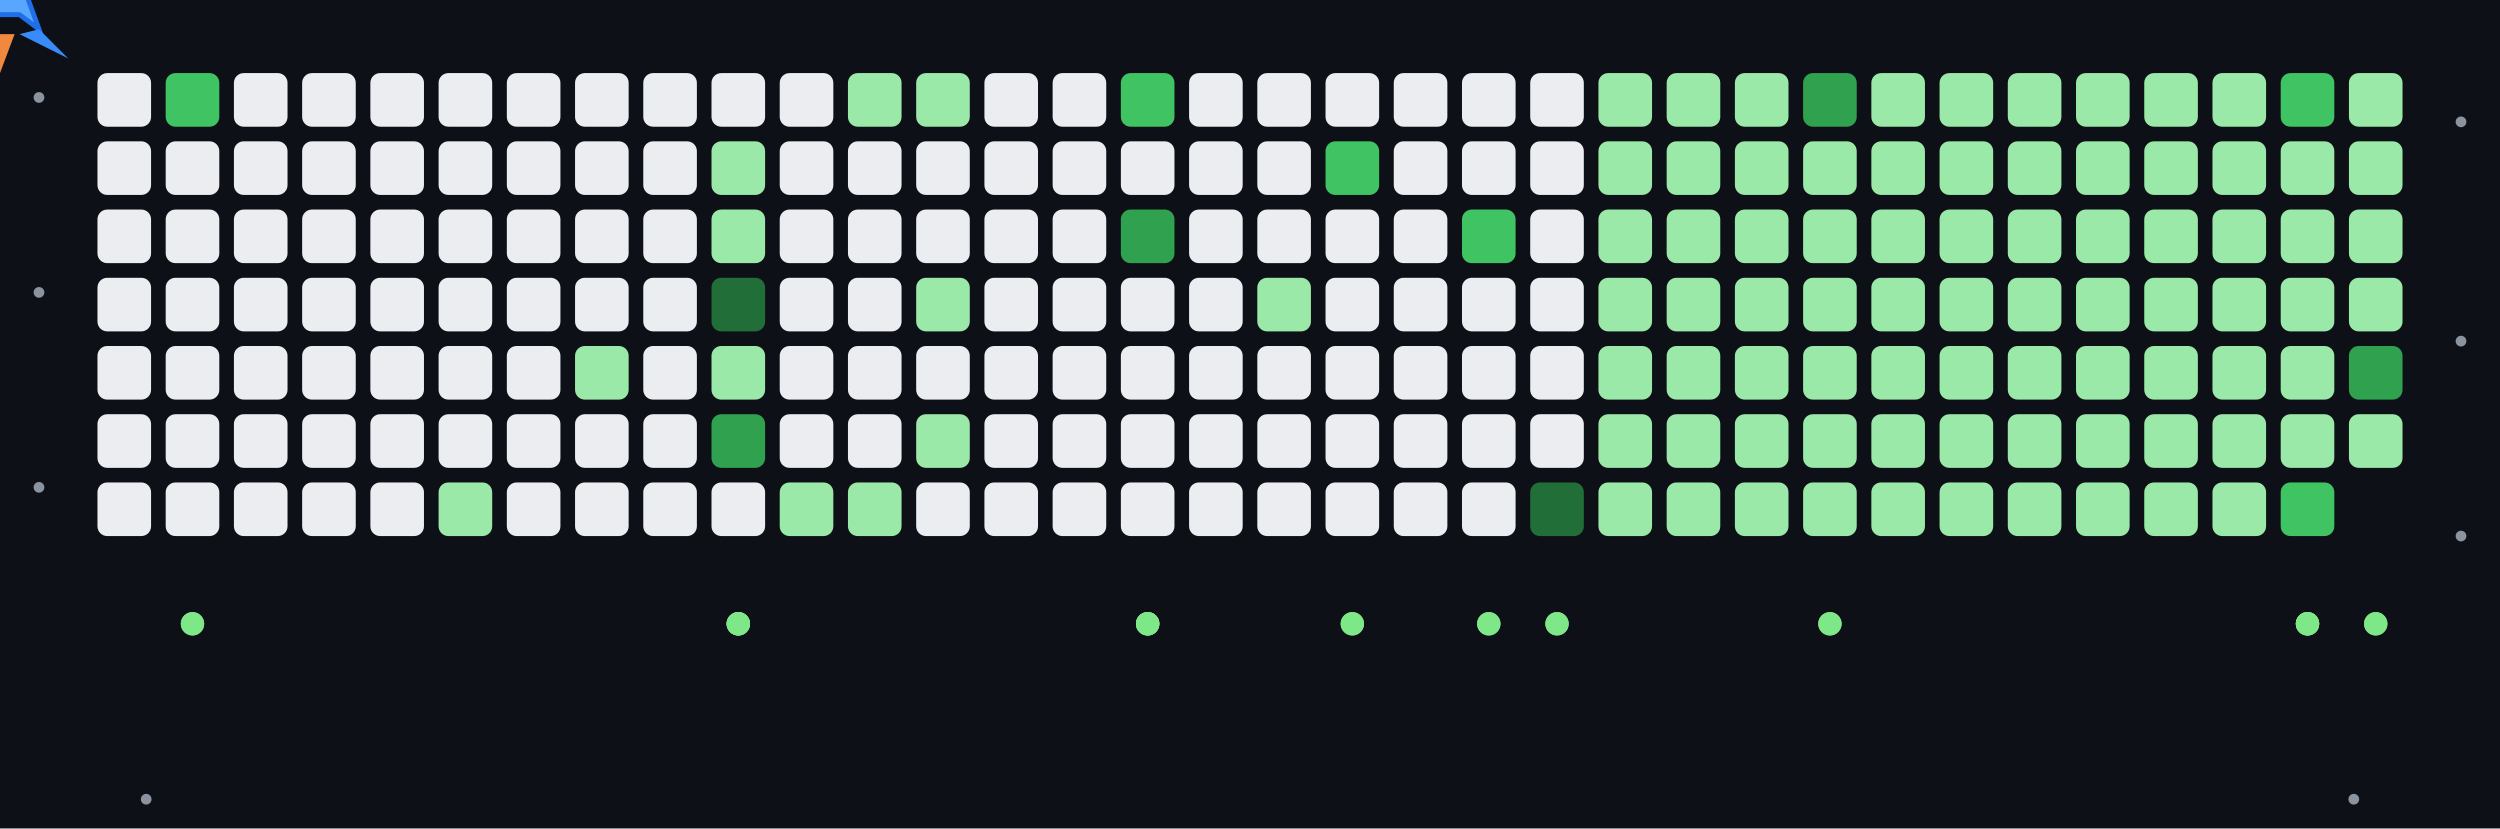
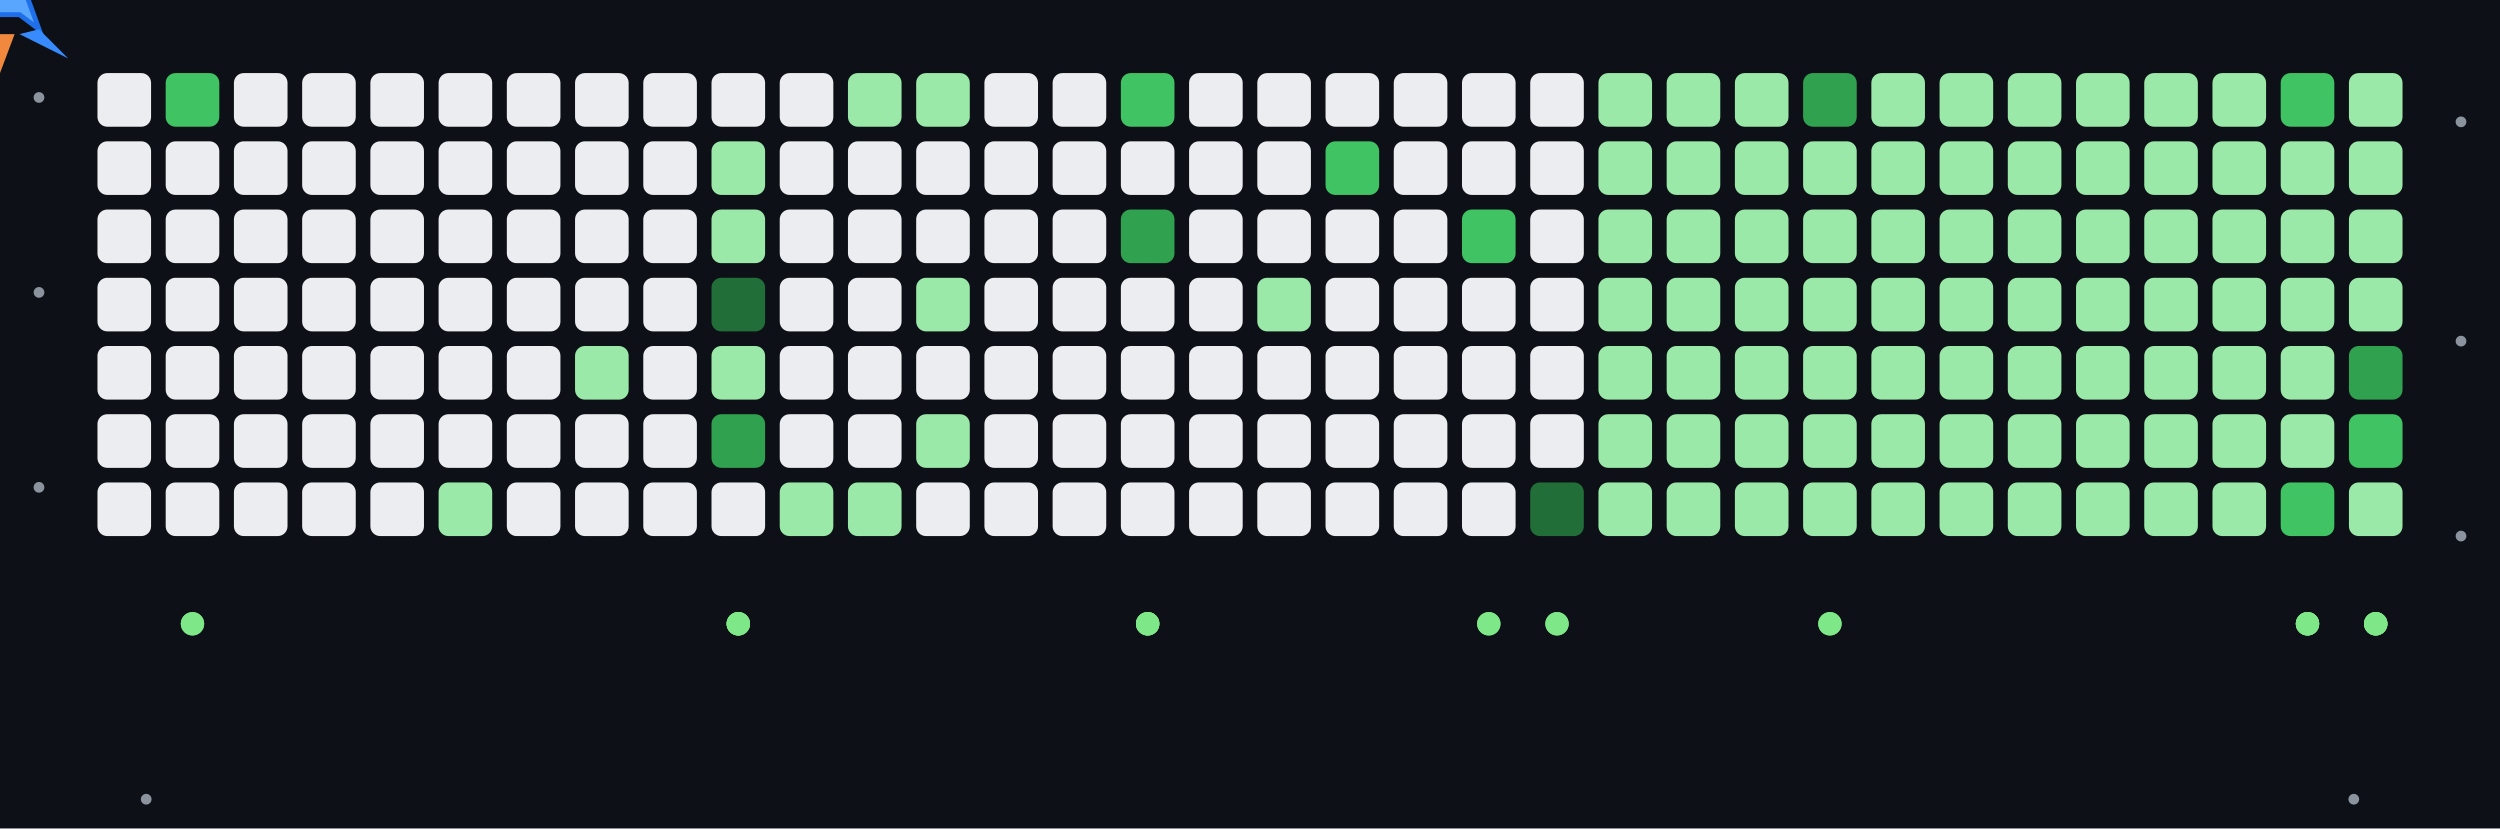
<svg xmlns="http://www.w3.org/2000/svg" viewBox="0 0 513 170">
  <rect x="0" y="0" width="513" height="170" fill="#0d1117" />
  <circle cx="8" cy="20" r="1.1" fill="#8b949e">
    <animate attributeName="opacity" values="0.2;1;0.2" dur="1.2s" repeatCount="indefinite" />
  </circle>
  <circle cx="8" cy="60" r="1.1" fill="#8b949e">
    <animate attributeName="opacity" values="0.2;1;0.2" dur="1.6s" repeatCount="indefinite" />
  </circle>
  <circle cx="8" cy="100" r="1.1" fill="#8b949e">
    <animate attributeName="opacity" values="0.2;1;0.2" dur="2s" repeatCount="indefinite" />
  </circle>
  <circle cx="505" cy="25" r="1.1" fill="#8b949e">
    <animate attributeName="opacity" values="0.2;1;0.2" dur="1.2s" repeatCount="indefinite" />
  </circle>
  <circle cx="505" cy="70" r="1.1" fill="#8b949e">
    <animate attributeName="opacity" values="0.2;1;0.2" dur="1.6s" repeatCount="indefinite" />
  </circle>
  <circle cx="505" cy="110" r="1.1" fill="#8b949e">
    <animate attributeName="opacity" values="0.2;1;0.2" dur="2s" repeatCount="indefinite" />
  </circle>
  <circle cx="30" cy="164" r="1.1" fill="#8b949e">
    <animate attributeName="opacity" values="0.2;1;0.2" dur="1.2s" repeatCount="indefinite" />
  </circle>
  <circle cx="483" cy="164" r="1.1" fill="#8b949e">
    <animate attributeName="opacity" values="0.2;1;0.2" dur="1.6s" repeatCount="indefinite" />
  </circle>
  <g id="grid">
    <rect x="20.00" y="15.00" width="11" height="11" rx="2" ry="2" fill="#ebedf0" />
    <rect x="20.00" y="29.00" width="11" height="11" rx="2" ry="2" fill="#ebedf0" />
    <rect x="20.00" y="43.00" width="11" height="11" rx="2" ry="2" fill="#ebedf0" />
    <rect x="20.00" y="57.00" width="11" height="11" rx="2" ry="2" fill="#ebedf0" />
    <rect x="20.00" y="71.00" width="11" height="11" rx="2" ry="2" fill="#ebedf0" />
    <rect x="20.00" y="85.00" width="11" height="11" rx="2" ry="2" fill="#ebedf0" />
    <rect x="20.00" y="99.00" width="11" height="11" rx="2" ry="2" fill="#ebedf0" />
    <rect x="34.00" y="15.00" width="11" height="11" rx="2" ry="2" fill="#40c463">
      <animate attributeName="fill" dur="20s" repeatCount="indefinite" keyTimes="0;0.034;0.04;0.966;0.972;1" values="#40c463;#40c463;#39d353;#40c463;#39d353;#40c463" />
    </rect>
    <rect x="34.00" y="29.00" width="11" height="11" rx="2" ry="2" fill="#ebedf0" />
    <rect x="34.00" y="43.00" width="11" height="11" rx="2" ry="2" fill="#ebedf0" />
    <rect x="34.00" y="57.00" width="11" height="11" rx="2" ry="2" fill="#ebedf0" />
    <rect x="34.00" y="71.00" width="11" height="11" rx="2" ry="2" fill="#ebedf0" />
    <rect x="34.00" y="85.00" width="11" height="11" rx="2" ry="2" fill="#ebedf0" />
    <rect x="34.00" y="99.00" width="11" height="11" rx="2" ry="2" fill="#ebedf0" />
    <rect x="48.00" y="15.00" width="11" height="11" rx="2" ry="2" fill="#ebedf0" />
    <rect x="48.00" y="29.00" width="11" height="11" rx="2" ry="2" fill="#ebedf0" />
    <rect x="48.00" y="43.00" width="11" height="11" rx="2" ry="2" fill="#ebedf0" />
    <rect x="48.00" y="57.00" width="11" height="11" rx="2" ry="2" fill="#ebedf0" />
    <rect x="48.00" y="71.00" width="11" height="11" rx="2" ry="2" fill="#ebedf0" />
    <rect x="48.00" y="85.00" width="11" height="11" rx="2" ry="2" fill="#ebedf0" />
    <rect x="48.00" y="99.00" width="11" height="11" rx="2" ry="2" fill="#ebedf0" />
    <rect x="62.00" y="15.00" width="11" height="11" rx="2" ry="2" fill="#ebedf0" />
    <rect x="62.00" y="29.00" width="11" height="11" rx="2" ry="2" fill="#ebedf0" />
    <rect x="62.00" y="43.00" width="11" height="11" rx="2" ry="2" fill="#ebedf0" />
    <rect x="62.00" y="57.00" width="11" height="11" rx="2" ry="2" fill="#ebedf0" />
    <rect x="62.00" y="71.00" width="11" height="11" rx="2" ry="2" fill="#ebedf0" />
    <rect x="62.00" y="85.00" width="11" height="11" rx="2" ry="2" fill="#ebedf0" />
    <rect x="62.00" y="99.00" width="11" height="11" rx="2" ry="2" fill="#ebedf0" />
    <rect x="76.00" y="15.00" width="11" height="11" rx="2" ry="2" fill="#ebedf0" />
    <rect x="76.00" y="29.00" width="11" height="11" rx="2" ry="2" fill="#ebedf0" />
    <rect x="76.00" y="43.00" width="11" height="11" rx="2" ry="2" fill="#ebedf0" />
    <rect x="76.00" y="57.00" width="11" height="11" rx="2" ry="2" fill="#ebedf0" />
    <rect x="76.00" y="71.00" width="11" height="11" rx="2" ry="2" fill="#ebedf0" />
    <rect x="76.00" y="85.00" width="11" height="11" rx="2" ry="2" fill="#ebedf0" />
    <rect x="76.00" y="99.00" width="11" height="11" rx="2" ry="2" fill="#ebedf0" />
    <rect x="90.00" y="15.00" width="11" height="11" rx="2" ry="2" fill="#ebedf0" />
    <rect x="90.00" y="29.00" width="11" height="11" rx="2" ry="2" fill="#ebedf0" />
    <rect x="90.00" y="43.00" width="11" height="11" rx="2" ry="2" fill="#ebedf0" />
    <rect x="90.00" y="57.00" width="11" height="11" rx="2" ry="2" fill="#ebedf0" />
    <rect x="90.00" y="71.00" width="11" height="11" rx="2" ry="2" fill="#ebedf0" />
    <rect x="90.00" y="85.00" width="11" height="11" rx="2" ry="2" fill="#ebedf0" />
    <rect x="90.00" y="99.00" width="11" height="11" rx="2" ry="2" fill="#9be9a8" />
    <rect x="104.00" y="15.00" width="11" height="11" rx="2" ry="2" fill="#ebedf0" />
    <rect x="104.00" y="29.00" width="11" height="11" rx="2" ry="2" fill="#ebedf0" />
    <rect x="104.00" y="43.00" width="11" height="11" rx="2" ry="2" fill="#ebedf0" />
    <rect x="104.00" y="57.00" width="11" height="11" rx="2" ry="2" fill="#ebedf0" />
    <rect x="104.00" y="71.00" width="11" height="11" rx="2" ry="2" fill="#ebedf0" />
    <rect x="104.00" y="85.00" width="11" height="11" rx="2" ry="2" fill="#ebedf0" />
    <rect x="104.00" y="99.00" width="11" height="11" rx="2" ry="2" fill="#ebedf0" />
    <rect x="118.00" y="15.00" width="11" height="11" rx="2" ry="2" fill="#ebedf0" />
    <rect x="118.00" y="29.00" width="11" height="11" rx="2" ry="2" fill="#ebedf0" />
    <rect x="118.00" y="43.00" width="11" height="11" rx="2" ry="2" fill="#ebedf0" />
    <rect x="118.00" y="57.00" width="11" height="11" rx="2" ry="2" fill="#ebedf0" />
    <rect x="118.00" y="71.00" width="11" height="11" rx="2" ry="2" fill="#9be9a8" />
    <rect x="118.00" y="85.00" width="11" height="11" rx="2" ry="2" fill="#ebedf0" />
    <rect x="118.00" y="99.00" width="11" height="11" rx="2" ry="2" fill="#ebedf0" />
    <rect x="132.00" y="15.00" width="11" height="11" rx="2" ry="2" fill="#ebedf0" />
    <rect x="132.00" y="29.00" width="11" height="11" rx="2" ry="2" fill="#ebedf0" />
    <rect x="132.00" y="43.00" width="11" height="11" rx="2" ry="2" fill="#ebedf0" />
    <rect x="132.00" y="57.00" width="11" height="11" rx="2" ry="2" fill="#ebedf0" />
    <rect x="132.00" y="71.00" width="11" height="11" rx="2" ry="2" fill="#ebedf0" />
    <rect x="132.00" y="85.00" width="11" height="11" rx="2" ry="2" fill="#ebedf0" />
    <rect x="132.00" y="99.00" width="11" height="11" rx="2" ry="2" fill="#ebedf0" />
    <rect x="146.00" y="15.00" width="11" height="11" rx="2" ry="2" fill="#ebedf0" />
    <rect x="146.00" y="29.00" width="11" height="11" rx="2" ry="2" fill="#9be9a8" />
    <rect x="146.00" y="43.00" width="11" height="11" rx="2" ry="2" fill="#9be9a8" />
    <rect x="146.00" y="57.00" width="11" height="11" rx="2" ry="2" fill="#216e39">
      <animate attributeName="fill" dur="20s" repeatCount="indefinite" keyTimes="0;0.145;0.151;0.855;0.861;1" values="#216e39;#216e39;#39d353;#216e39;#39d353;#216e39" />
    </rect>
    <rect x="146.00" y="71.00" width="11" height="11" rx="2" ry="2" fill="#9be9a8" />
    <rect x="146.00" y="85.00" width="11" height="11" rx="2" ry="2" fill="#30a14e">
      <animate attributeName="fill" dur="20s" repeatCount="indefinite" keyTimes="0;0.145;0.151;0.855;0.861;1" values="#30a14e;#30a14e;#39d353;#30a14e;#39d353;#30a14e" />
    </rect>
    <rect x="146.00" y="99.00" width="11" height="11" rx="2" ry="2" fill="#ebedf0" />
    <rect x="160.00" y="15.00" width="11" height="11" rx="2" ry="2" fill="#ebedf0" />
    <rect x="160.00" y="29.00" width="11" height="11" rx="2" ry="2" fill="#ebedf0" />
    <rect x="160.00" y="43.00" width="11" height="11" rx="2" ry="2" fill="#ebedf0" />
    <rect x="160.00" y="57.00" width="11" height="11" rx="2" ry="2" fill="#ebedf0" />
    <rect x="160.00" y="71.00" width="11" height="11" rx="2" ry="2" fill="#ebedf0" />
    <rect x="160.00" y="85.00" width="11" height="11" rx="2" ry="2" fill="#ebedf0" />
    <rect x="160.00" y="99.00" width="11" height="11" rx="2" ry="2" fill="#9be9a8" />
    <rect x="174.00" y="15.00" width="11" height="11" rx="2" ry="2" fill="#9be9a8" />
    <rect x="174.00" y="29.00" width="11" height="11" rx="2" ry="2" fill="#ebedf0" />
    <rect x="174.00" y="43.00" width="11" height="11" rx="2" ry="2" fill="#ebedf0" />
    <rect x="174.00" y="57.00" width="11" height="11" rx="2" ry="2" fill="#ebedf0" />
    <rect x="174.00" y="71.00" width="11" height="11" rx="2" ry="2" fill="#ebedf0" />
    <rect x="174.00" y="85.00" width="11" height="11" rx="2" ry="2" fill="#ebedf0" />
    <rect x="174.00" y="99.00" width="11" height="11" rx="2" ry="2" fill="#9be9a8" />
    <rect x="188.00" y="15.00" width="11" height="11" rx="2" ry="2" fill="#9be9a8" />
    <rect x="188.00" y="29.00" width="11" height="11" rx="2" ry="2" fill="#ebedf0" />
    <rect x="188.00" y="43.00" width="11" height="11" rx="2" ry="2" fill="#ebedf0" />
    <rect x="188.00" y="57.00" width="11" height="11" rx="2" ry="2" fill="#9be9a8" />
    <rect x="188.00" y="71.00" width="11" height="11" rx="2" ry="2" fill="#ebedf0" />
    <rect x="188.00" y="85.00" width="11" height="11" rx="2" ry="2" fill="#9be9a8" />
    <rect x="188.00" y="99.00" width="11" height="11" rx="2" ry="2" fill="#ebedf0" />
    <rect x="202.00" y="15.00" width="11" height="11" rx="2" ry="2" fill="#ebedf0" />
    <rect x="202.00" y="29.00" width="11" height="11" rx="2" ry="2" fill="#ebedf0" />
    <rect x="202.00" y="43.00" width="11" height="11" rx="2" ry="2" fill="#ebedf0" />
    <rect x="202.00" y="57.00" width="11" height="11" rx="2" ry="2" fill="#ebedf0" />
    <rect x="202.00" y="71.00" width="11" height="11" rx="2" ry="2" fill="#ebedf0" />
    <rect x="202.00" y="85.00" width="11" height="11" rx="2" ry="2" fill="#ebedf0" />
    <rect x="202.00" y="99.00" width="11" height="11" rx="2" ry="2" fill="#ebedf0" />
    <rect x="216.00" y="15.00" width="11" height="11" rx="2" ry="2" fill="#ebedf0" />
    <rect x="216.00" y="29.00" width="11" height="11" rx="2" ry="2" fill="#ebedf0" />
    <rect x="216.00" y="43.00" width="11" height="11" rx="2" ry="2" fill="#ebedf0" />
    <rect x="216.00" y="57.00" width="11" height="11" rx="2" ry="2" fill="#ebedf0" />
    <rect x="216.00" y="71.00" width="11" height="11" rx="2" ry="2" fill="#ebedf0" />
    <rect x="216.00" y="85.00" width="11" height="11" rx="2" ry="2" fill="#ebedf0" />
    <rect x="216.00" y="99.00" width="11" height="11" rx="2" ry="2" fill="#ebedf0" />
    <rect x="230.00" y="15.00" width="11" height="11" rx="2" ry="2" fill="#40c463">
      <animate attributeName="fill" dur="20s" repeatCount="indefinite" keyTimes="0;0.229;0.235;0.771;0.777;1" values="#40c463;#40c463;#39d353;#40c463;#39d353;#40c463" />
    </rect>
    <rect x="230.00" y="29.00" width="11" height="11" rx="2" ry="2" fill="#ebedf0" />
    <rect x="230.00" y="43.00" width="11" height="11" rx="2" ry="2" fill="#30a14e">
      <animate attributeName="fill" dur="20s" repeatCount="indefinite" keyTimes="0;0.229;0.235;0.771;0.777;1" values="#30a14e;#30a14e;#39d353;#30a14e;#39d353;#30a14e" />
    </rect>
    <rect x="230.00" y="57.00" width="11" height="11" rx="2" ry="2" fill="#ebedf0" />
    <rect x="230.00" y="71.00" width="11" height="11" rx="2" ry="2" fill="#ebedf0" />
    <rect x="230.00" y="85.00" width="11" height="11" rx="2" ry="2" fill="#ebedf0" />
    <rect x="230.00" y="99.00" width="11" height="11" rx="2" ry="2" fill="#ebedf0" />
    <rect x="244.00" y="15.00" width="11" height="11" rx="2" ry="2" fill="#ebedf0" />
    <rect x="244.00" y="29.00" width="11" height="11" rx="2" ry="2" fill="#ebedf0" />
    <rect x="244.00" y="43.00" width="11" height="11" rx="2" ry="2" fill="#ebedf0" />
    <rect x="244.00" y="57.00" width="11" height="11" rx="2" ry="2" fill="#ebedf0" />
    <rect x="244.00" y="71.00" width="11" height="11" rx="2" ry="2" fill="#ebedf0" />
    <rect x="244.00" y="85.00" width="11" height="11" rx="2" ry="2" fill="#ebedf0" />
    <rect x="244.00" y="99.00" width="11" height="11" rx="2" ry="2" fill="#ebedf0" />
    <rect x="258.00" y="15.00" width="11" height="11" rx="2" ry="2" fill="#ebedf0" />
    <rect x="258.00" y="29.00" width="11" height="11" rx="2" ry="2" fill="#ebedf0" />
    <rect x="258.00" y="43.00" width="11" height="11" rx="2" ry="2" fill="#ebedf0" />
    <rect x="258.00" y="57.00" width="11" height="11" rx="2" ry="2" fill="#9be9a8" />
    <rect x="258.00" y="71.00" width="11" height="11" rx="2" ry="2" fill="#ebedf0" />
    <rect x="258.00" y="85.00" width="11" height="11" rx="2" ry="2" fill="#ebedf0" />
    <rect x="258.00" y="99.00" width="11" height="11" rx="2" ry="2" fill="#ebedf0" />
    <rect x="272.00" y="15.00" width="11" height="11" rx="2" ry="2" fill="#ebedf0" />
-     <rect x="272.00" y="29.00" width="11" height="11" rx="2" ry="2" fill="#40c463">
-       <animate attributeName="fill" dur="20s" repeatCount="indefinite" keyTimes="0;0.271;0.277;0.729;0.735;1" values="#40c463;#40c463;#39d353;#40c463;#39d353;#40c463" />
-     </rect>
+     <rect x="272.00" y="29.00" width="11" height="11" rx="2" ry="2" fill="#40c463" />
    <rect x="272.00" y="43.00" width="11" height="11" rx="2" ry="2" fill="#ebedf0" />
    <rect x="272.00" y="57.00" width="11" height="11" rx="2" ry="2" fill="#ebedf0" />
    <rect x="272.00" y="71.00" width="11" height="11" rx="2" ry="2" fill="#ebedf0" />
    <rect x="272.00" y="85.00" width="11" height="11" rx="2" ry="2" fill="#ebedf0" />
    <rect x="272.00" y="99.00" width="11" height="11" rx="2" ry="2" fill="#ebedf0" />
    <rect x="286.00" y="15.00" width="11" height="11" rx="2" ry="2" fill="#ebedf0" />
    <rect x="286.00" y="29.00" width="11" height="11" rx="2" ry="2" fill="#ebedf0" />
    <rect x="286.00" y="43.00" width="11" height="11" rx="2" ry="2" fill="#ebedf0" />
    <rect x="286.00" y="57.00" width="11" height="11" rx="2" ry="2" fill="#ebedf0" />
    <rect x="286.00" y="71.00" width="11" height="11" rx="2" ry="2" fill="#ebedf0" />
    <rect x="286.00" y="85.00" width="11" height="11" rx="2" ry="2" fill="#ebedf0" />
    <rect x="286.00" y="99.00" width="11" height="11" rx="2" ry="2" fill="#ebedf0" />
    <rect x="300.00" y="15.00" width="11" height="11" rx="2" ry="2" fill="#ebedf0" />
    <rect x="300.00" y="29.00" width="11" height="11" rx="2" ry="2" fill="#ebedf0" />
    <rect x="300.00" y="43.00" width="11" height="11" rx="2" ry="2" fill="#40c463">
      <animate attributeName="fill" dur="20s" repeatCount="indefinite" keyTimes="0;0.299;0.305;0.701;0.707;1" values="#40c463;#40c463;#39d353;#40c463;#39d353;#40c463" />
    </rect>
    <rect x="300.00" y="57.00" width="11" height="11" rx="2" ry="2" fill="#ebedf0" />
    <rect x="300.00" y="71.00" width="11" height="11" rx="2" ry="2" fill="#ebedf0" />
    <rect x="300.00" y="85.00" width="11" height="11" rx="2" ry="2" fill="#ebedf0" />
    <rect x="300.00" y="99.00" width="11" height="11" rx="2" ry="2" fill="#ebedf0" />
    <rect x="314.00" y="15.00" width="11" height="11" rx="2" ry="2" fill="#ebedf0" />
    <rect x="314.00" y="29.00" width="11" height="11" rx="2" ry="2" fill="#ebedf0" />
    <rect x="314.00" y="43.00" width="11" height="11" rx="2" ry="2" fill="#ebedf0" />
    <rect x="314.00" y="57.00" width="11" height="11" rx="2" ry="2" fill="#ebedf0" />
    <rect x="314.00" y="71.00" width="11" height="11" rx="2" ry="2" fill="#ebedf0" />
    <rect x="314.00" y="85.00" width="11" height="11" rx="2" ry="2" fill="#ebedf0" />
    <rect x="314.00" y="99.00" width="11" height="11" rx="2" ry="2" fill="#216e39">
      <animate attributeName="fill" dur="20s" repeatCount="indefinite" keyTimes="0;0.313;0.319;0.687;0.693;1" values="#216e39;#216e39;#39d353;#216e39;#39d353;#216e39" />
    </rect>
    <rect x="328.00" y="15.00" width="11" height="11" rx="2" ry="2" fill="#9be9a8" />
    <rect x="328.00" y="29.00" width="11" height="11" rx="2" ry="2" fill="#9be9a8" />
    <rect x="328.00" y="43.00" width="11" height="11" rx="2" ry="2" fill="#9be9a8" />
    <rect x="328.00" y="57.00" width="11" height="11" rx="2" ry="2" fill="#9be9a8" />
    <rect x="328.00" y="71.00" width="11" height="11" rx="2" ry="2" fill="#9be9a8" />
    <rect x="328.00" y="85.00" width="11" height="11" rx="2" ry="2" fill="#9be9a8" />
    <rect x="328.00" y="99.00" width="11" height="11" rx="2" ry="2" fill="#9be9a8" />
    <rect x="342.00" y="15.00" width="11" height="11" rx="2" ry="2" fill="#9be9a8" />
    <rect x="342.00" y="29.00" width="11" height="11" rx="2" ry="2" fill="#9be9a8" />
    <rect x="342.00" y="43.00" width="11" height="11" rx="2" ry="2" fill="#9be9a8" />
    <rect x="342.00" y="57.00" width="11" height="11" rx="2" ry="2" fill="#9be9a8" />
    <rect x="342.00" y="71.00" width="11" height="11" rx="2" ry="2" fill="#9be9a8" />
    <rect x="342.00" y="85.00" width="11" height="11" rx="2" ry="2" fill="#9be9a8" />
    <rect x="342.00" y="99.00" width="11" height="11" rx="2" ry="2" fill="#9be9a8" />
    <rect x="356.00" y="15.00" width="11" height="11" rx="2" ry="2" fill="#9be9a8" />
    <rect x="356.00" y="29.00" width="11" height="11" rx="2" ry="2" fill="#9be9a8" />
    <rect x="356.00" y="43.00" width="11" height="11" rx="2" ry="2" fill="#9be9a8" />
    <rect x="356.00" y="57.00" width="11" height="11" rx="2" ry="2" fill="#9be9a8" />
    <rect x="356.00" y="71.00" width="11" height="11" rx="2" ry="2" fill="#9be9a8" />
    <rect x="356.00" y="85.00" width="11" height="11" rx="2" ry="2" fill="#9be9a8" />
    <rect x="356.00" y="99.00" width="11" height="11" rx="2" ry="2" fill="#9be9a8" />
    <rect x="370.00" y="15.00" width="11" height="11" rx="2" ry="2" fill="#30a14e">
      <animate attributeName="fill" dur="20s" repeatCount="indefinite" keyTimes="0;0.368;0.374;0.631;0.637;1" values="#30a14e;#30a14e;#39d353;#30a14e;#39d353;#30a14e" />
    </rect>
    <rect x="370.00" y="29.00" width="11" height="11" rx="2" ry="2" fill="#9be9a8" />
    <rect x="370.00" y="43.00" width="11" height="11" rx="2" ry="2" fill="#9be9a8" />
    <rect x="370.00" y="57.00" width="11" height="11" rx="2" ry="2" fill="#9be9a8" />
    <rect x="370.00" y="71.00" width="11" height="11" rx="2" ry="2" fill="#9be9a8" />
    <rect x="370.00" y="85.00" width="11" height="11" rx="2" ry="2" fill="#9be9a8" />
    <rect x="370.00" y="99.00" width="11" height="11" rx="2" ry="2" fill="#9be9a8" />
    <rect x="384.00" y="15.00" width="11" height="11" rx="2" ry="2" fill="#9be9a8" />
    <rect x="384.00" y="29.00" width="11" height="11" rx="2" ry="2" fill="#9be9a8" />
    <rect x="384.00" y="43.00" width="11" height="11" rx="2" ry="2" fill="#9be9a8" />
    <rect x="384.00" y="57.00" width="11" height="11" rx="2" ry="2" fill="#9be9a8" />
    <rect x="384.00" y="71.00" width="11" height="11" rx="2" ry="2" fill="#9be9a8" />
    <rect x="384.00" y="85.00" width="11" height="11" rx="2" ry="2" fill="#9be9a8" />
    <rect x="384.00" y="99.00" width="11" height="11" rx="2" ry="2" fill="#9be9a8" />
    <rect x="398.00" y="15.00" width="11" height="11" rx="2" ry="2" fill="#9be9a8" />
    <rect x="398.00" y="29.00" width="11" height="11" rx="2" ry="2" fill="#9be9a8" />
    <rect x="398.00" y="43.00" width="11" height="11" rx="2" ry="2" fill="#9be9a8" />
    <rect x="398.00" y="57.00" width="11" height="11" rx="2" ry="2" fill="#9be9a8" />
    <rect x="398.00" y="71.00" width="11" height="11" rx="2" ry="2" fill="#9be9a8" />
    <rect x="398.00" y="85.00" width="11" height="11" rx="2" ry="2" fill="#9be9a8" />
    <rect x="398.00" y="99.00" width="11" height="11" rx="2" ry="2" fill="#9be9a8" />
    <rect x="412.00" y="15.00" width="11" height="11" rx="2" ry="2" fill="#9be9a8" />
    <rect x="412.00" y="29.00" width="11" height="11" rx="2" ry="2" fill="#9be9a8" />
    <rect x="412.00" y="43.00" width="11" height="11" rx="2" ry="2" fill="#9be9a8" />
    <rect x="412.00" y="57.00" width="11" height="11" rx="2" ry="2" fill="#9be9a8" />
    <rect x="412.00" y="71.00" width="11" height="11" rx="2" ry="2" fill="#9be9a8" />
    <rect x="412.00" y="85.00" width="11" height="11" rx="2" ry="2" fill="#9be9a8" />
    <rect x="412.00" y="99.00" width="11" height="11" rx="2" ry="2" fill="#9be9a8" />
    <rect x="426.00" y="15.00" width="11" height="11" rx="2" ry="2" fill="#9be9a8" />
    <rect x="426.00" y="29.00" width="11" height="11" rx="2" ry="2" fill="#9be9a8" />
    <rect x="426.00" y="43.00" width="11" height="11" rx="2" ry="2" fill="#9be9a8" />
    <rect x="426.00" y="57.00" width="11" height="11" rx="2" ry="2" fill="#9be9a8" />
    <rect x="426.00" y="71.00" width="11" height="11" rx="2" ry="2" fill="#9be9a8" />
    <rect x="426.00" y="85.00" width="11" height="11" rx="2" ry="2" fill="#9be9a8" />
    <rect x="426.00" y="99.00" width="11" height="11" rx="2" ry="2" fill="#9be9a8" />
    <rect x="440.00" y="15.00" width="11" height="11" rx="2" ry="2" fill="#9be9a8" />
    <rect x="440.00" y="29.00" width="11" height="11" rx="2" ry="2" fill="#9be9a8" />
    <rect x="440.00" y="43.00" width="11" height="11" rx="2" ry="2" fill="#9be9a8" />
    <rect x="440.00" y="57.00" width="11" height="11" rx="2" ry="2" fill="#9be9a8" />
    <rect x="440.00" y="71.00" width="11" height="11" rx="2" ry="2" fill="#9be9a8" />
    <rect x="440.00" y="85.00" width="11" height="11" rx="2" ry="2" fill="#9be9a8" />
    <rect x="440.00" y="99.00" width="11" height="11" rx="2" ry="2" fill="#9be9a8" />
    <rect x="454.00" y="15.00" width="11" height="11" rx="2" ry="2" fill="#9be9a8" />
    <rect x="454.00" y="29.00" width="11" height="11" rx="2" ry="2" fill="#9be9a8" />
    <rect x="454.00" y="43.00" width="11" height="11" rx="2" ry="2" fill="#9be9a8" />
    <rect x="454.00" y="57.00" width="11" height="11" rx="2" ry="2" fill="#9be9a8" />
    <rect x="454.00" y="71.00" width="11" height="11" rx="2" ry="2" fill="#9be9a8" />
    <rect x="454.00" y="85.00" width="11" height="11" rx="2" ry="2" fill="#9be9a8" />
    <rect x="454.00" y="99.00" width="11" height="11" rx="2" ry="2" fill="#9be9a8" />
    <rect x="468.00" y="15.00" width="11" height="11" rx="2" ry="2" fill="#40c463">
      <animate attributeName="fill" dur="20s" repeatCount="indefinite" keyTimes="0;0.466;0.472;0.534;0.54;1" values="#40c463;#40c463;#39d353;#40c463;#39d353;#40c463" />
    </rect>
    <rect x="468.00" y="29.00" width="11" height="11" rx="2" ry="2" fill="#9be9a8" />
    <rect x="468.00" y="43.00" width="11" height="11" rx="2" ry="2" fill="#9be9a8" />
    <rect x="468.00" y="57.00" width="11" height="11" rx="2" ry="2" fill="#9be9a8" />
    <rect x="468.00" y="71.00" width="11" height="11" rx="2" ry="2" fill="#9be9a8" />
    <rect x="468.00" y="85.00" width="11" height="11" rx="2" ry="2" fill="#9be9a8" />
    <rect x="468.00" y="99.00" width="11" height="11" rx="2" ry="2" fill="#40c463">
      <animate attributeName="fill" dur="20s" repeatCount="indefinite" keyTimes="0;0.466;0.472;0.534;0.54;1" values="#40c463;#40c463;#39d353;#40c463;#39d353;#40c463" />
    </rect>
    <rect x="482.00" y="15.00" width="11" height="11" rx="2" ry="2" fill="#9be9a8" />
    <rect x="482.00" y="29.00" width="11" height="11" rx="2" ry="2" fill="#9be9a8" />
    <rect x="482.00" y="43.00" width="11" height="11" rx="2" ry="2" fill="#9be9a8" />
    <rect x="482.00" y="57.00" width="11" height="11" rx="2" ry="2" fill="#9be9a8" />
    <rect x="482.00" y="71.00" width="11" height="11" rx="2" ry="2" fill="#30a14e">
      <animate attributeName="fill" dur="20s" repeatCount="indefinite" keyTimes="0;0.48;0.486;0.52;0.526;1" values="#30a14e;#30a14e;#39d353;#30a14e;#39d353;#30a14e" />
    </rect>
-     <rect x="482.00" y="85.00" width="11" height="11" rx="2" ry="2" fill="#9be9a8" />
+     <rect x="482.00" y="85.00" width="11" height="11" rx="2" ry="2" fill="#40c463">
+       <animate attributeName="fill" dur="20s" repeatCount="indefinite" keyTimes="0;0.48;0.486;0.52;0.526;1" values="#40c463;#40c463;#39d353;#40c463;#39d353;#40c463" />
+     </rect>
+     <rect x="482.00" y="99.00" width="11" height="11" rx="2" ry="2" fill="#9be9a8" />
  </g>
  <g id="bullets">
    <circle cx="39.5" cy="128" r="2.4" fill="#7ee787">
      <animate attributeName="cy" dur="20s" repeatCount="indefinite" keyTimes="0;0.016;0.034;1" values="128;128;20.5;20.5" />
      <animate attributeName="opacity" dur="20s" repeatCount="indefinite" keyTimes="0;0.016;0.034;0.04;1" values="0;1;1;0;0" />
    </circle>
    <circle cx="151.5" cy="128" r="2.4" fill="#7ee787">
      <animate attributeName="cy" dur="20s" repeatCount="indefinite" keyTimes="0;0.128;0.145;1" values="128;128;62.5;62.5" />
      <animate attributeName="opacity" dur="20s" repeatCount="indefinite" keyTimes="0;0.128;0.145;0.151;1" values="0;1;1;0;0" />
    </circle>
    <circle cx="151.5" cy="128" r="2.4" fill="#7ee787">
      <animate attributeName="cy" dur="20s" repeatCount="indefinite" keyTimes="0;0.128;0.145;1" values="128;128;90.5;90.5" />
      <animate attributeName="opacity" dur="20s" repeatCount="indefinite" keyTimes="0;0.128;0.145;0.151;1" values="0;1;1;0;0" />
    </circle>
    <circle cx="235.5" cy="128" r="2.4" fill="#7ee787">
      <animate attributeName="cy" dur="20s" repeatCount="indefinite" keyTimes="0;0.211;0.229;1" values="128;128;20.5;20.5" />
      <animate attributeName="opacity" dur="20s" repeatCount="indefinite" keyTimes="0;0.211;0.229;0.235;1" values="0;1;1;0;0" />
    </circle>
    <circle cx="235.5" cy="128" r="2.4" fill="#7ee787">
      <animate attributeName="cy" dur="20s" repeatCount="indefinite" keyTimes="0;0.211;0.229;1" values="128;128;48.5;48.5" />
      <animate attributeName="opacity" dur="20s" repeatCount="indefinite" keyTimes="0;0.211;0.229;0.235;1" values="0;1;1;0;0" />
    </circle>
-     <circle cx="277.5" cy="128" r="2.4" fill="#7ee787">
-       <animate attributeName="cy" dur="20s" repeatCount="indefinite" keyTimes="0;0.253;0.271;1" values="128;128;34.5;34.5" />
-       <animate attributeName="opacity" dur="20s" repeatCount="indefinite" keyTimes="0;0.253;0.271;0.277;1" values="0;1;1;0;0" />
-     </circle>
    <circle cx="305.5" cy="128" r="2.4" fill="#7ee787">
      <animate attributeName="cy" dur="20s" repeatCount="indefinite" keyTimes="0;0.281;0.299;1" values="128;128;48.5;48.5" />
      <animate attributeName="opacity" dur="20s" repeatCount="indefinite" keyTimes="0;0.281;0.299;0.305;1" values="0;1;1;0;0" />
    </circle>
    <circle cx="319.5" cy="128" r="2.4" fill="#7ee787">
      <animate attributeName="cy" dur="20s" repeatCount="indefinite" keyTimes="0;0.295;0.313;1" values="128;128;104.5;104.5" />
      <animate attributeName="opacity" dur="20s" repeatCount="indefinite" keyTimes="0;0.295;0.313;0.319;1" values="0;1;1;0;0" />
    </circle>
    <circle cx="375.5" cy="128" r="2.4" fill="#7ee787">
      <animate attributeName="cy" dur="20s" repeatCount="indefinite" keyTimes="0;0.35;0.368;1" values="128;128;20.5;20.5" />
      <animate attributeName="opacity" dur="20s" repeatCount="indefinite" keyTimes="0;0.35;0.368;0.374;1" values="0;1;1;0;0" />
    </circle>
    <circle cx="473.5" cy="128" r="2.4" fill="#7ee787">
      <animate attributeName="cy" dur="20s" repeatCount="indefinite" keyTimes="0;0.448;0.466;1" values="128;128;20.5;20.5" />
      <animate attributeName="opacity" dur="20s" repeatCount="indefinite" keyTimes="0;0.448;0.466;0.472;1" values="0;1;1;0;0" />
    </circle>
    <circle cx="473.5" cy="128" r="2.4" fill="#7ee787">
      <animate attributeName="cy" dur="20s" repeatCount="indefinite" keyTimes="0;0.448;0.466;1" values="128;128;104.5;104.5" />
      <animate attributeName="opacity" dur="20s" repeatCount="indefinite" keyTimes="0;0.448;0.466;0.472;1" values="0;1;1;0;0" />
    </circle>
    <circle cx="487.5" cy="128" r="2.4" fill="#7ee787">
      <animate attributeName="cy" dur="20s" repeatCount="indefinite" keyTimes="0;0.462;0.48;1" values="128;128;76.5;76.5" />
      <animate attributeName="opacity" dur="20s" repeatCount="indefinite" keyTimes="0;0.462;0.48;0.486;1" values="0;1;1;0;0" />
    </circle>
    <circle cx="487.5" cy="128" r="2.4" fill="#7ee787">
+       <animate attributeName="cy" dur="20s" repeatCount="indefinite" keyTimes="0;0.462;0.48;1" values="128;128;90.5;90.5" />
+       <animate attributeName="opacity" dur="20s" repeatCount="indefinite" keyTimes="0;0.462;0.48;0.486;1" values="0;1;1;0;0" />
+     </circle>
+     <circle cx="487.5" cy="128" r="2.4" fill="#7ee787">
+       <animate attributeName="cy" dur="20s" repeatCount="indefinite" keyTimes="0;0.502;0.52;1" values="128;128;90.5;90.5" />
+       <animate attributeName="opacity" dur="20s" repeatCount="indefinite" keyTimes="0;0.502;0.52;0.526;1" values="0;1;1;0;0" />
+     </circle>
+     <circle cx="487.5" cy="128" r="2.4" fill="#7ee787">
      <animate attributeName="cy" dur="20s" repeatCount="indefinite" keyTimes="0;0.502;0.52;1" values="128;128;76.5;76.5" />
      <animate attributeName="opacity" dur="20s" repeatCount="indefinite" keyTimes="0;0.502;0.52;0.526;1" values="0;1;1;0;0" />
    </circle>
    <circle cx="473.5" cy="128" r="2.4" fill="#7ee787">
      <animate attributeName="cy" dur="20s" repeatCount="indefinite" keyTimes="0;0.516;0.534;1" values="128;128;104.5;104.5" />
      <animate attributeName="opacity" dur="20s" repeatCount="indefinite" keyTimes="0;0.516;0.534;0.54;1" values="0;1;1;0;0" />
    </circle>
    <circle cx="473.5" cy="128" r="2.4" fill="#7ee787">
      <animate attributeName="cy" dur="20s" repeatCount="indefinite" keyTimes="0;0.516;0.534;1" values="128;128;20.5;20.5" />
      <animate attributeName="opacity" dur="20s" repeatCount="indefinite" keyTimes="0;0.516;0.534;0.54;1" values="0;1;1;0;0" />
    </circle>
    <circle cx="375.5" cy="128" r="2.4" fill="#7ee787">
      <animate attributeName="cy" dur="20s" repeatCount="indefinite" keyTimes="0;0.614;0.631;1" values="128;128;20.5;20.5" />
      <animate attributeName="opacity" dur="20s" repeatCount="indefinite" keyTimes="0;0.614;0.631;0.637;1" values="0;1;1;0;0" />
    </circle>
    <circle cx="319.5" cy="128" r="2.4" fill="#7ee787">
      <animate attributeName="cy" dur="20s" repeatCount="indefinite" keyTimes="0;0.669;0.687;1" values="128;128;104.5;104.5" />
      <animate attributeName="opacity" dur="20s" repeatCount="indefinite" keyTimes="0;0.669;0.687;0.693;1" values="0;1;1;0;0" />
    </circle>
    <circle cx="305.5" cy="128" r="2.4" fill="#7ee787">
      <animate attributeName="cy" dur="20s" repeatCount="indefinite" keyTimes="0;0.683;0.701;1" values="128;128;48.5;48.5" />
      <animate attributeName="opacity" dur="20s" repeatCount="indefinite" keyTimes="0;0.683;0.701;0.707;1" values="0;1;1;0;0" />
-     </circle>
-     <circle cx="277.5" cy="128" r="2.4" fill="#7ee787">
-       <animate attributeName="cy" dur="20s" repeatCount="indefinite" keyTimes="0;0.711;0.729;1" values="128;128;34.5;34.5" />
-       <animate attributeName="opacity" dur="20s" repeatCount="indefinite" keyTimes="0;0.711;0.729;0.735;1" values="0;1;1;0;0" />
    </circle>
    <circle cx="235.5" cy="128" r="2.4" fill="#7ee787">
      <animate attributeName="cy" dur="20s" repeatCount="indefinite" keyTimes="0;0.753;0.771;1" values="128;128;48.5;48.5" />
      <animate attributeName="opacity" dur="20s" repeatCount="indefinite" keyTimes="0;0.753;0.771;0.777;1" values="0;1;1;0;0" />
    </circle>
    <circle cx="235.5" cy="128" r="2.4" fill="#7ee787">
      <animate attributeName="cy" dur="20s" repeatCount="indefinite" keyTimes="0;0.753;0.771;1" values="128;128;20.5;20.5" />
      <animate attributeName="opacity" dur="20s" repeatCount="indefinite" keyTimes="0;0.753;0.771;0.777;1" values="0;1;1;0;0" />
    </circle>
    <circle cx="151.5" cy="128" r="2.4" fill="#7ee787">
      <animate attributeName="cy" dur="20s" repeatCount="indefinite" keyTimes="0;0.837;0.855;1" values="128;128;90.5;90.5" />
      <animate attributeName="opacity" dur="20s" repeatCount="indefinite" keyTimes="0;0.837;0.855;0.861;1" values="0;1;1;0;0" />
    </circle>
    <circle cx="151.5" cy="128" r="2.4" fill="#7ee787">
      <animate attributeName="cy" dur="20s" repeatCount="indefinite" keyTimes="0;0.837;0.855;1" values="128;128;62.5;62.5" />
      <animate attributeName="opacity" dur="20s" repeatCount="indefinite" keyTimes="0;0.837;0.855;0.861;1" values="0;1;1;0;0" />
    </circle>
    <circle cx="39.5" cy="128" r="2.4" fill="#7ee787">
      <animate attributeName="cy" dur="20s" repeatCount="indefinite" keyTimes="0;0.948;0.966;1" values="128;128;20.5;20.5" />
      <animate attributeName="opacity" dur="20s" repeatCount="indefinite" keyTimes="0;0.948;0.966;0.972;1" values="0;1;1;0;0" />
    </circle>
  </g>
  <g id="blasts">
    <circle cx="39.5" cy="20.5" r="0" fill="none" stroke="#56d364" stroke-width="1.6" opacity="0">
      <animate attributeName="r" dur="20s" repeatCount="indefinite" keyTimes="0;0.034;0.052;1" values="0;1;9;9" />
      <animate attributeName="opacity" dur="20s" repeatCount="indefinite" keyTimes="0;0.034;0.052;1" values="0;1;1;0" />
    </circle>
    <circle cx="151.5" cy="62.5" r="0" fill="none" stroke="#56d364" stroke-width="1.6" opacity="0">
      <animate attributeName="r" dur="20s" repeatCount="indefinite" keyTimes="0;0.145;0.164;1" values="0;1;9;9" />
      <animate attributeName="opacity" dur="20s" repeatCount="indefinite" keyTimes="0;0.145;0.164;1" values="0;1;1;0" />
    </circle>
    <circle cx="151.5" cy="90.5" r="0" fill="none" stroke="#56d364" stroke-width="1.6" opacity="0">
      <animate attributeName="r" dur="20s" repeatCount="indefinite" keyTimes="0;0.145;0.164;1" values="0;1;9;9" />
      <animate attributeName="opacity" dur="20s" repeatCount="indefinite" keyTimes="0;0.145;0.164;1" values="0;1;1;0" />
    </circle>
    <circle cx="235.5" cy="20.5" r="0" fill="none" stroke="#56d364" stroke-width="1.6" opacity="0">
      <animate attributeName="r" dur="20s" repeatCount="indefinite" keyTimes="0;0.229;0.247;1" values="0;1;9;9" />
      <animate attributeName="opacity" dur="20s" repeatCount="indefinite" keyTimes="0;0.229;0.247;1" values="0;1;1;0" />
    </circle>
    <circle cx="235.5" cy="48.5" r="0" fill="none" stroke="#56d364" stroke-width="1.6" opacity="0">
      <animate attributeName="r" dur="20s" repeatCount="indefinite" keyTimes="0;0.229;0.247;1" values="0;1;9;9" />
      <animate attributeName="opacity" dur="20s" repeatCount="indefinite" keyTimes="0;0.229;0.247;1" values="0;1;1;0" />
    </circle>
-     <circle cx="277.5" cy="34.5" r="0" fill="none" stroke="#56d364" stroke-width="1.6" opacity="0">
-       <animate attributeName="r" dur="20s" repeatCount="indefinite" keyTimes="0;0.271;0.289;1" values="0;1;9;9" />
-       <animate attributeName="opacity" dur="20s" repeatCount="indefinite" keyTimes="0;0.271;0.289;1" values="0;1;1;0" />
-     </circle>
    <circle cx="305.5" cy="48.5" r="0" fill="none" stroke="#56d364" stroke-width="1.6" opacity="0">
      <animate attributeName="r" dur="20s" repeatCount="indefinite" keyTimes="0;0.299;0.317;1" values="0;1;9;9" />
      <animate attributeName="opacity" dur="20s" repeatCount="indefinite" keyTimes="0;0.299;0.317;1" values="0;1;1;0" />
    </circle>
    <circle cx="319.5" cy="104.5" r="0" fill="none" stroke="#56d364" stroke-width="1.6" opacity="0">
      <animate attributeName="r" dur="20s" repeatCount="indefinite" keyTimes="0;0.313;0.331;1" values="0;1;9;9" />
      <animate attributeName="opacity" dur="20s" repeatCount="indefinite" keyTimes="0;0.313;0.331;1" values="0;1;1;0" />
    </circle>
    <circle cx="375.5" cy="20.5" r="0" fill="none" stroke="#56d364" stroke-width="1.6" opacity="0">
      <animate attributeName="r" dur="20s" repeatCount="indefinite" keyTimes="0;0.368;0.387;1" values="0;1;9;9" />
      <animate attributeName="opacity" dur="20s" repeatCount="indefinite" keyTimes="0;0.368;0.387;1" values="0;1;1;0" />
    </circle>
    <circle cx="473.5" cy="20.5" r="0" fill="none" stroke="#56d364" stroke-width="1.6" opacity="0">
      <animate attributeName="r" dur="20s" repeatCount="indefinite" keyTimes="0;0.466;0.484;1" values="0;1;9;9" />
      <animate attributeName="opacity" dur="20s" repeatCount="indefinite" keyTimes="0;0.466;0.484;1" values="0;1;1;0" />
    </circle>
    <circle cx="473.5" cy="104.5" r="0" fill="none" stroke="#56d364" stroke-width="1.6" opacity="0">
      <animate attributeName="r" dur="20s" repeatCount="indefinite" keyTimes="0;0.466;0.484;1" values="0;1;9;9" />
      <animate attributeName="opacity" dur="20s" repeatCount="indefinite" keyTimes="0;0.466;0.484;1" values="0;1;1;0" />
    </circle>
    <circle cx="487.5" cy="76.5" r="0" fill="none" stroke="#56d364" stroke-width="1.6" opacity="0">
      <animate attributeName="r" dur="20s" repeatCount="indefinite" keyTimes="0;0.48;0.498;1" values="0;1;9;9" />
      <animate attributeName="opacity" dur="20s" repeatCount="indefinite" keyTimes="0;0.48;0.498;1" values="0;1;1;0" />
    </circle>
+     <circle cx="487.5" cy="90.5" r="0" fill="none" stroke="#56d364" stroke-width="1.6" opacity="0">
+       <animate attributeName="r" dur="20s" repeatCount="indefinite" keyTimes="0;0.48;0.498;1" values="0;1;9;9" />
+       <animate attributeName="opacity" dur="20s" repeatCount="indefinite" keyTimes="0;0.48;0.498;1" values="0;1;1;0" />
+     </circle>
+     <circle cx="487.5" cy="90.5" r="0" fill="none" stroke="#56d364" stroke-width="1.6" opacity="0">
+       <animate attributeName="r" dur="20s" repeatCount="indefinite" keyTimes="0;0.52;0.538;1" values="0;1;9;9" />
+       <animate attributeName="opacity" dur="20s" repeatCount="indefinite" keyTimes="0;0.52;0.538;1" values="0;1;1;0" />
+     </circle>
    <circle cx="487.5" cy="76.5" r="0" fill="none" stroke="#56d364" stroke-width="1.6" opacity="0">
      <animate attributeName="r" dur="20s" repeatCount="indefinite" keyTimes="0;0.52;0.538;1" values="0;1;9;9" />
      <animate attributeName="opacity" dur="20s" repeatCount="indefinite" keyTimes="0;0.52;0.538;1" values="0;1;1;0" />
    </circle>
    <circle cx="473.5" cy="104.5" r="0" fill="none" stroke="#56d364" stroke-width="1.6" opacity="0">
      <animate attributeName="r" dur="20s" repeatCount="indefinite" keyTimes="0;0.534;0.552;1" values="0;1;9;9" />
      <animate attributeName="opacity" dur="20s" repeatCount="indefinite" keyTimes="0;0.534;0.552;1" values="0;1;1;0" />
    </circle>
    <circle cx="473.5" cy="20.5" r="0" fill="none" stroke="#56d364" stroke-width="1.6" opacity="0">
      <animate attributeName="r" dur="20s" repeatCount="indefinite" keyTimes="0;0.534;0.552;1" values="0;1;9;9" />
      <animate attributeName="opacity" dur="20s" repeatCount="indefinite" keyTimes="0;0.534;0.552;1" values="0;1;1;0" />
    </circle>
    <circle cx="375.5" cy="20.5" r="0" fill="none" stroke="#56d364" stroke-width="1.6" opacity="0">
      <animate attributeName="r" dur="20s" repeatCount="indefinite" keyTimes="0;0.631;0.649;1" values="0;1;9;9" />
      <animate attributeName="opacity" dur="20s" repeatCount="indefinite" keyTimes="0;0.631;0.649;1" values="0;1;1;0" />
    </circle>
    <circle cx="319.5" cy="104.5" r="0" fill="none" stroke="#56d364" stroke-width="1.6" opacity="0">
      <animate attributeName="r" dur="20s" repeatCount="indefinite" keyTimes="0;0.687;0.705;1" values="0;1;9;9" />
      <animate attributeName="opacity" dur="20s" repeatCount="indefinite" keyTimes="0;0.687;0.705;1" values="0;1;1;0" />
    </circle>
    <circle cx="305.5" cy="48.5" r="0" fill="none" stroke="#56d364" stroke-width="1.6" opacity="0">
      <animate attributeName="r" dur="20s" repeatCount="indefinite" keyTimes="0;0.701;0.719;1" values="0;1;9;9" />
      <animate attributeName="opacity" dur="20s" repeatCount="indefinite" keyTimes="0;0.701;0.719;1" values="0;1;1;0" />
-     </circle>
-     <circle cx="277.5" cy="34.5" r="0" fill="none" stroke="#56d364" stroke-width="1.6" opacity="0">
-       <animate attributeName="r" dur="20s" repeatCount="indefinite" keyTimes="0;0.729;0.747;1" values="0;1;9;9" />
-       <animate attributeName="opacity" dur="20s" repeatCount="indefinite" keyTimes="0;0.729;0.747;1" values="0;1;1;0" />
    </circle>
    <circle cx="235.5" cy="48.5" r="0" fill="none" stroke="#56d364" stroke-width="1.6" opacity="0">
      <animate attributeName="r" dur="20s" repeatCount="indefinite" keyTimes="0;0.771;0.789;1" values="0;1;9;9" />
      <animate attributeName="opacity" dur="20s" repeatCount="indefinite" keyTimes="0;0.771;0.789;1" values="0;1;1;0" />
    </circle>
    <circle cx="235.5" cy="20.5" r="0" fill="none" stroke="#56d364" stroke-width="1.6" opacity="0">
      <animate attributeName="r" dur="20s" repeatCount="indefinite" keyTimes="0;0.771;0.789;1" values="0;1;9;9" />
      <animate attributeName="opacity" dur="20s" repeatCount="indefinite" keyTimes="0;0.771;0.789;1" values="0;1;1;0" />
    </circle>
    <circle cx="151.5" cy="90.5" r="0" fill="none" stroke="#56d364" stroke-width="1.6" opacity="0">
      <animate attributeName="r" dur="20s" repeatCount="indefinite" keyTimes="0;0.855;0.873;1" values="0;1;9;9" />
      <animate attributeName="opacity" dur="20s" repeatCount="indefinite" keyTimes="0;0.855;0.873;1" values="0;1;1;0" />
    </circle>
    <circle cx="151.5" cy="62.5" r="0" fill="none" stroke="#56d364" stroke-width="1.6" opacity="0">
      <animate attributeName="r" dur="20s" repeatCount="indefinite" keyTimes="0;0.855;0.873;1" values="0;1;9;9" />
      <animate attributeName="opacity" dur="20s" repeatCount="indefinite" keyTimes="0;0.855;0.873;1" values="0;1;1;0" />
    </circle>
    <circle cx="39.5" cy="20.5" r="0" fill="none" stroke="#56d364" stroke-width="1.6" opacity="0">
      <animate attributeName="r" dur="20s" repeatCount="indefinite" keyTimes="0;0.966;0.984;1" values="0;1;9;9" />
      <animate attributeName="opacity" dur="20s" repeatCount="indefinite" keyTimes="0;0.966;0.984;1" values="0;1;1;0" />
    </circle>
  </g>
  <g id="jet">
    <g transform="translate(0,0)">
      <polygon points="0,-16 8,6 4,3 -4,3 -8,6" fill="#58a6ff" stroke="#1f6feb" stroke-width="1" />
      <polygon points="-8,6 -14,12 -4,7" fill="#388bfd" />
      <polygon points="8,6 14,12 4,7" fill="#388bfd" />
      <circle cx="0" cy="-6" r="2.2" fill="#c9e6ff" />
      <polygon points="-3,7 3,7 0,15" fill="#f0883e">
        <animate attributeName="opacity" values="0.5;1;0.6;1" dur="0.18s" repeatCount="indefinite" />
      </polygon>
    </g>
    <animateTransform attributeName="transform" attributeType="XML" type="translate" dur="20s" repeatCount="indefinite" keyTimes="0;0.5;1" values="35.00,140.00;478.00,140.00;35.00,140.00" />
  </g>
</svg>
